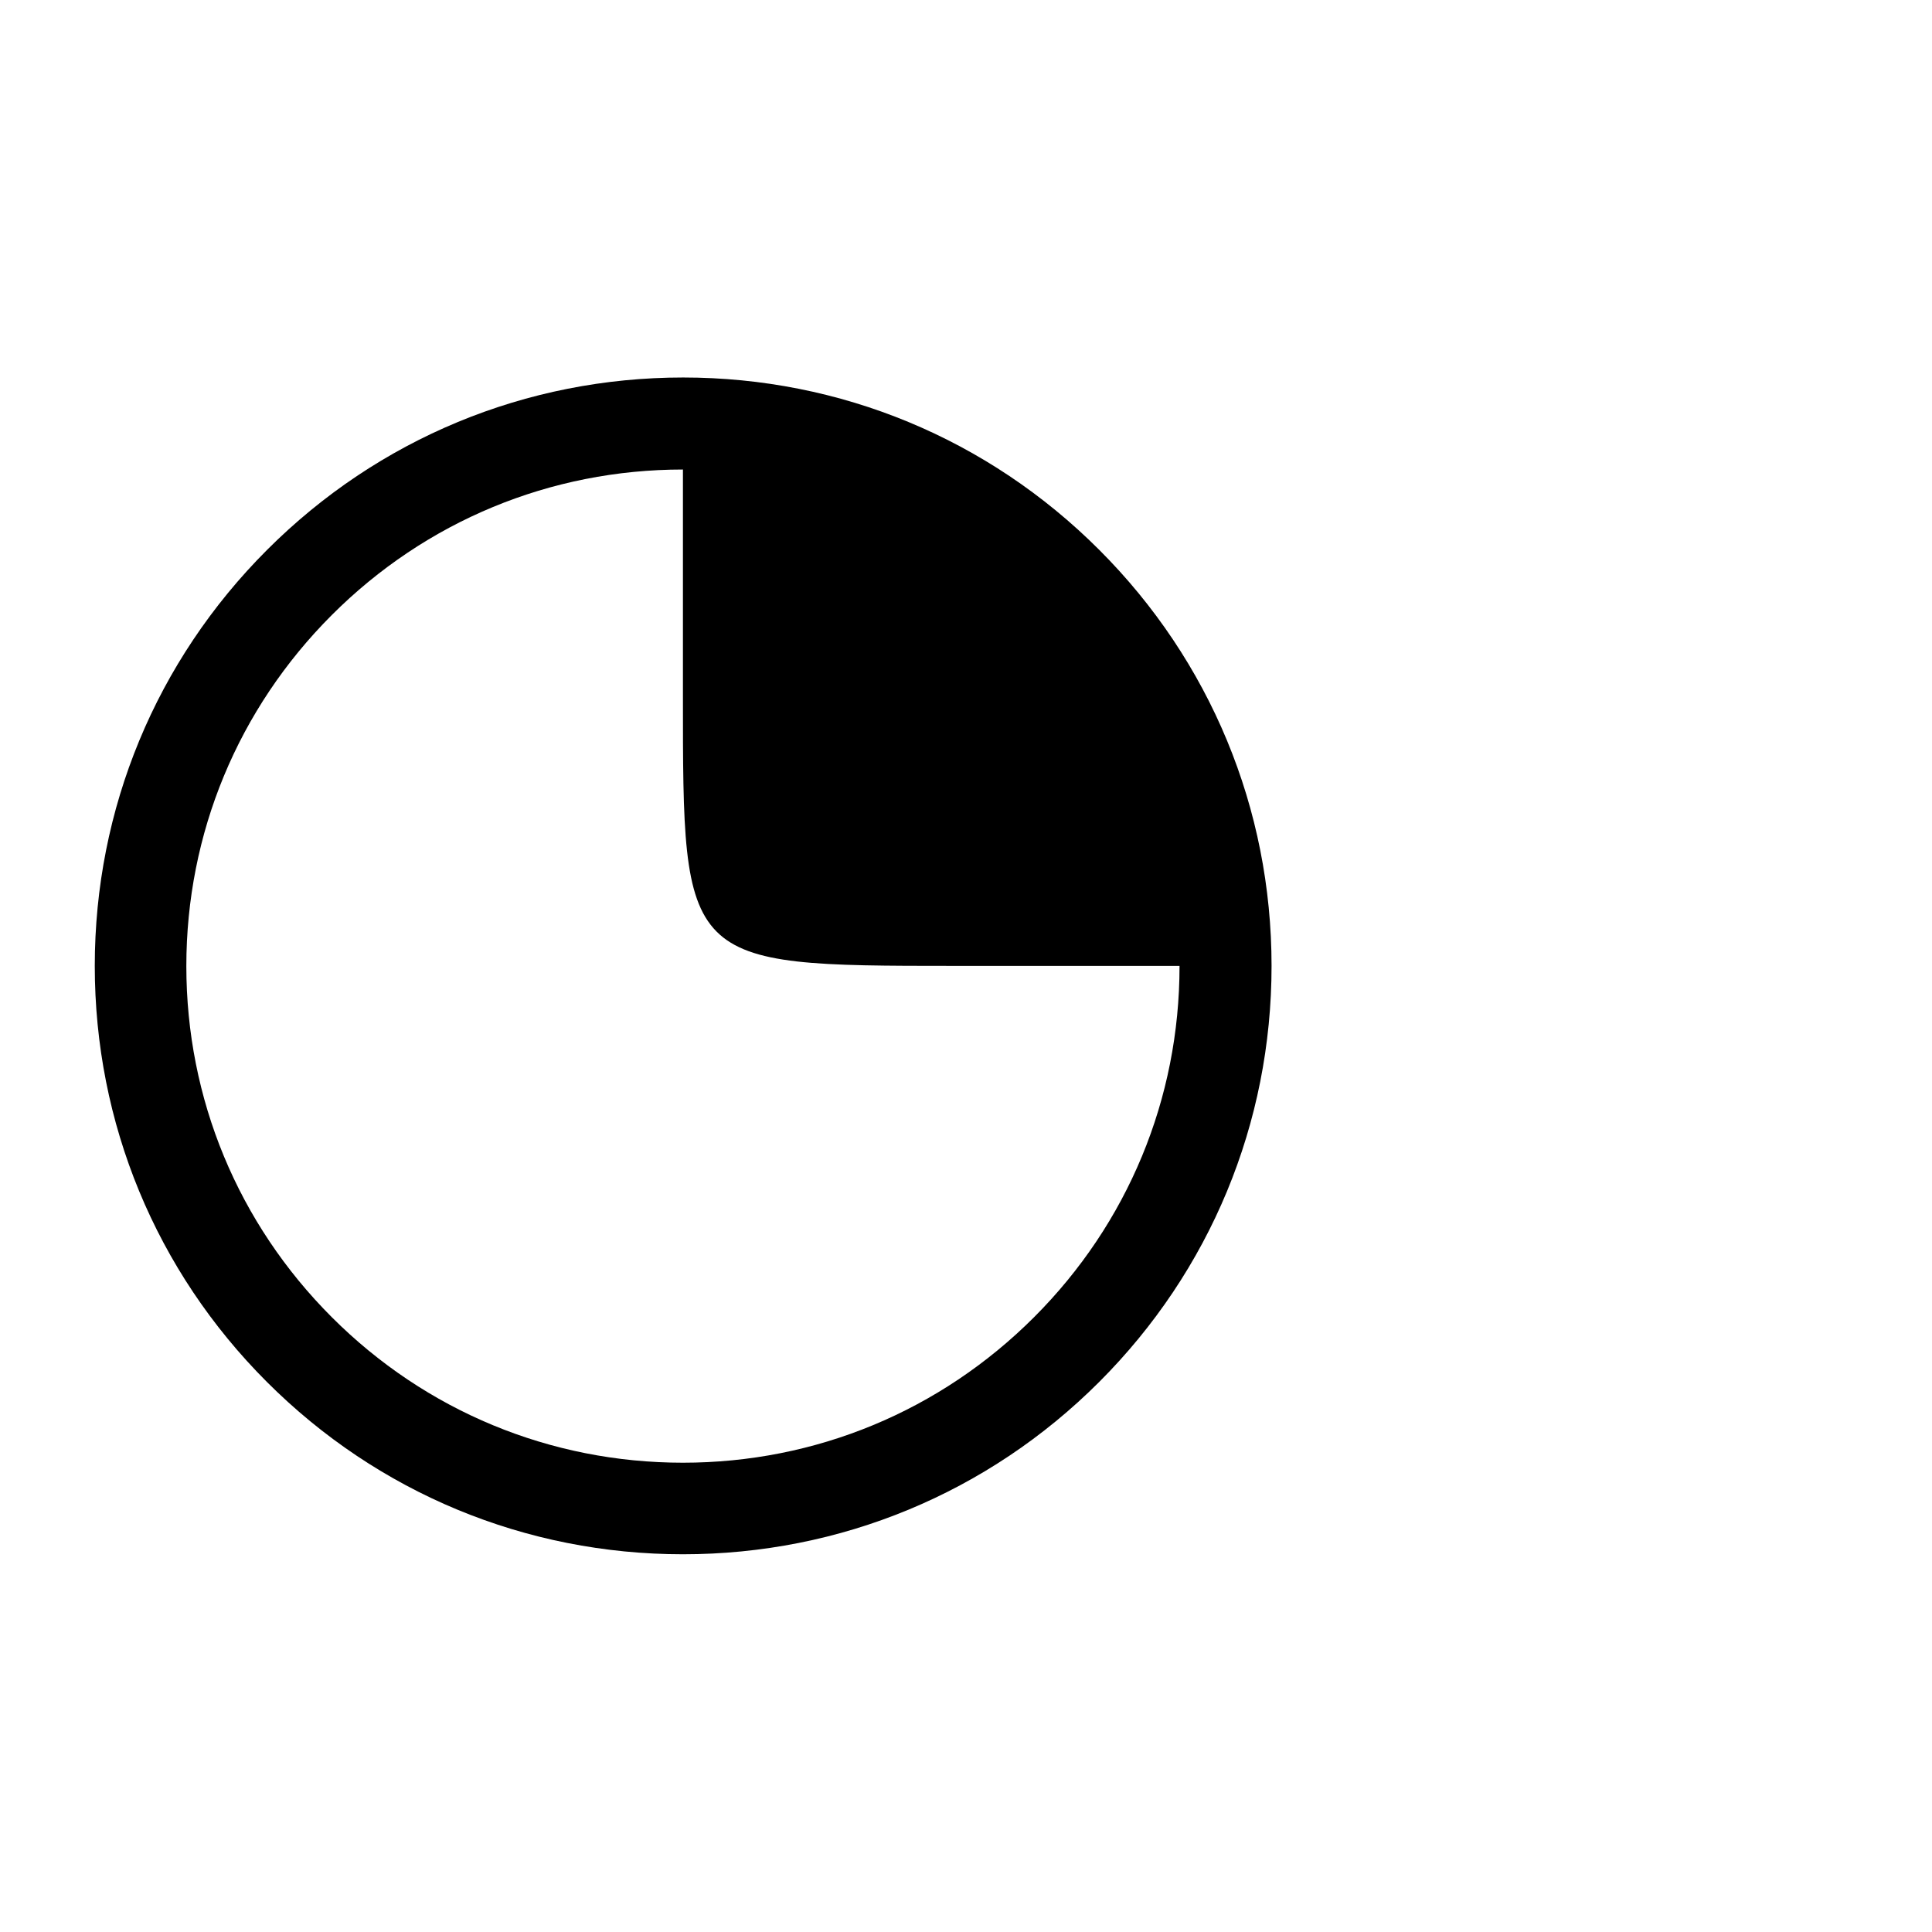
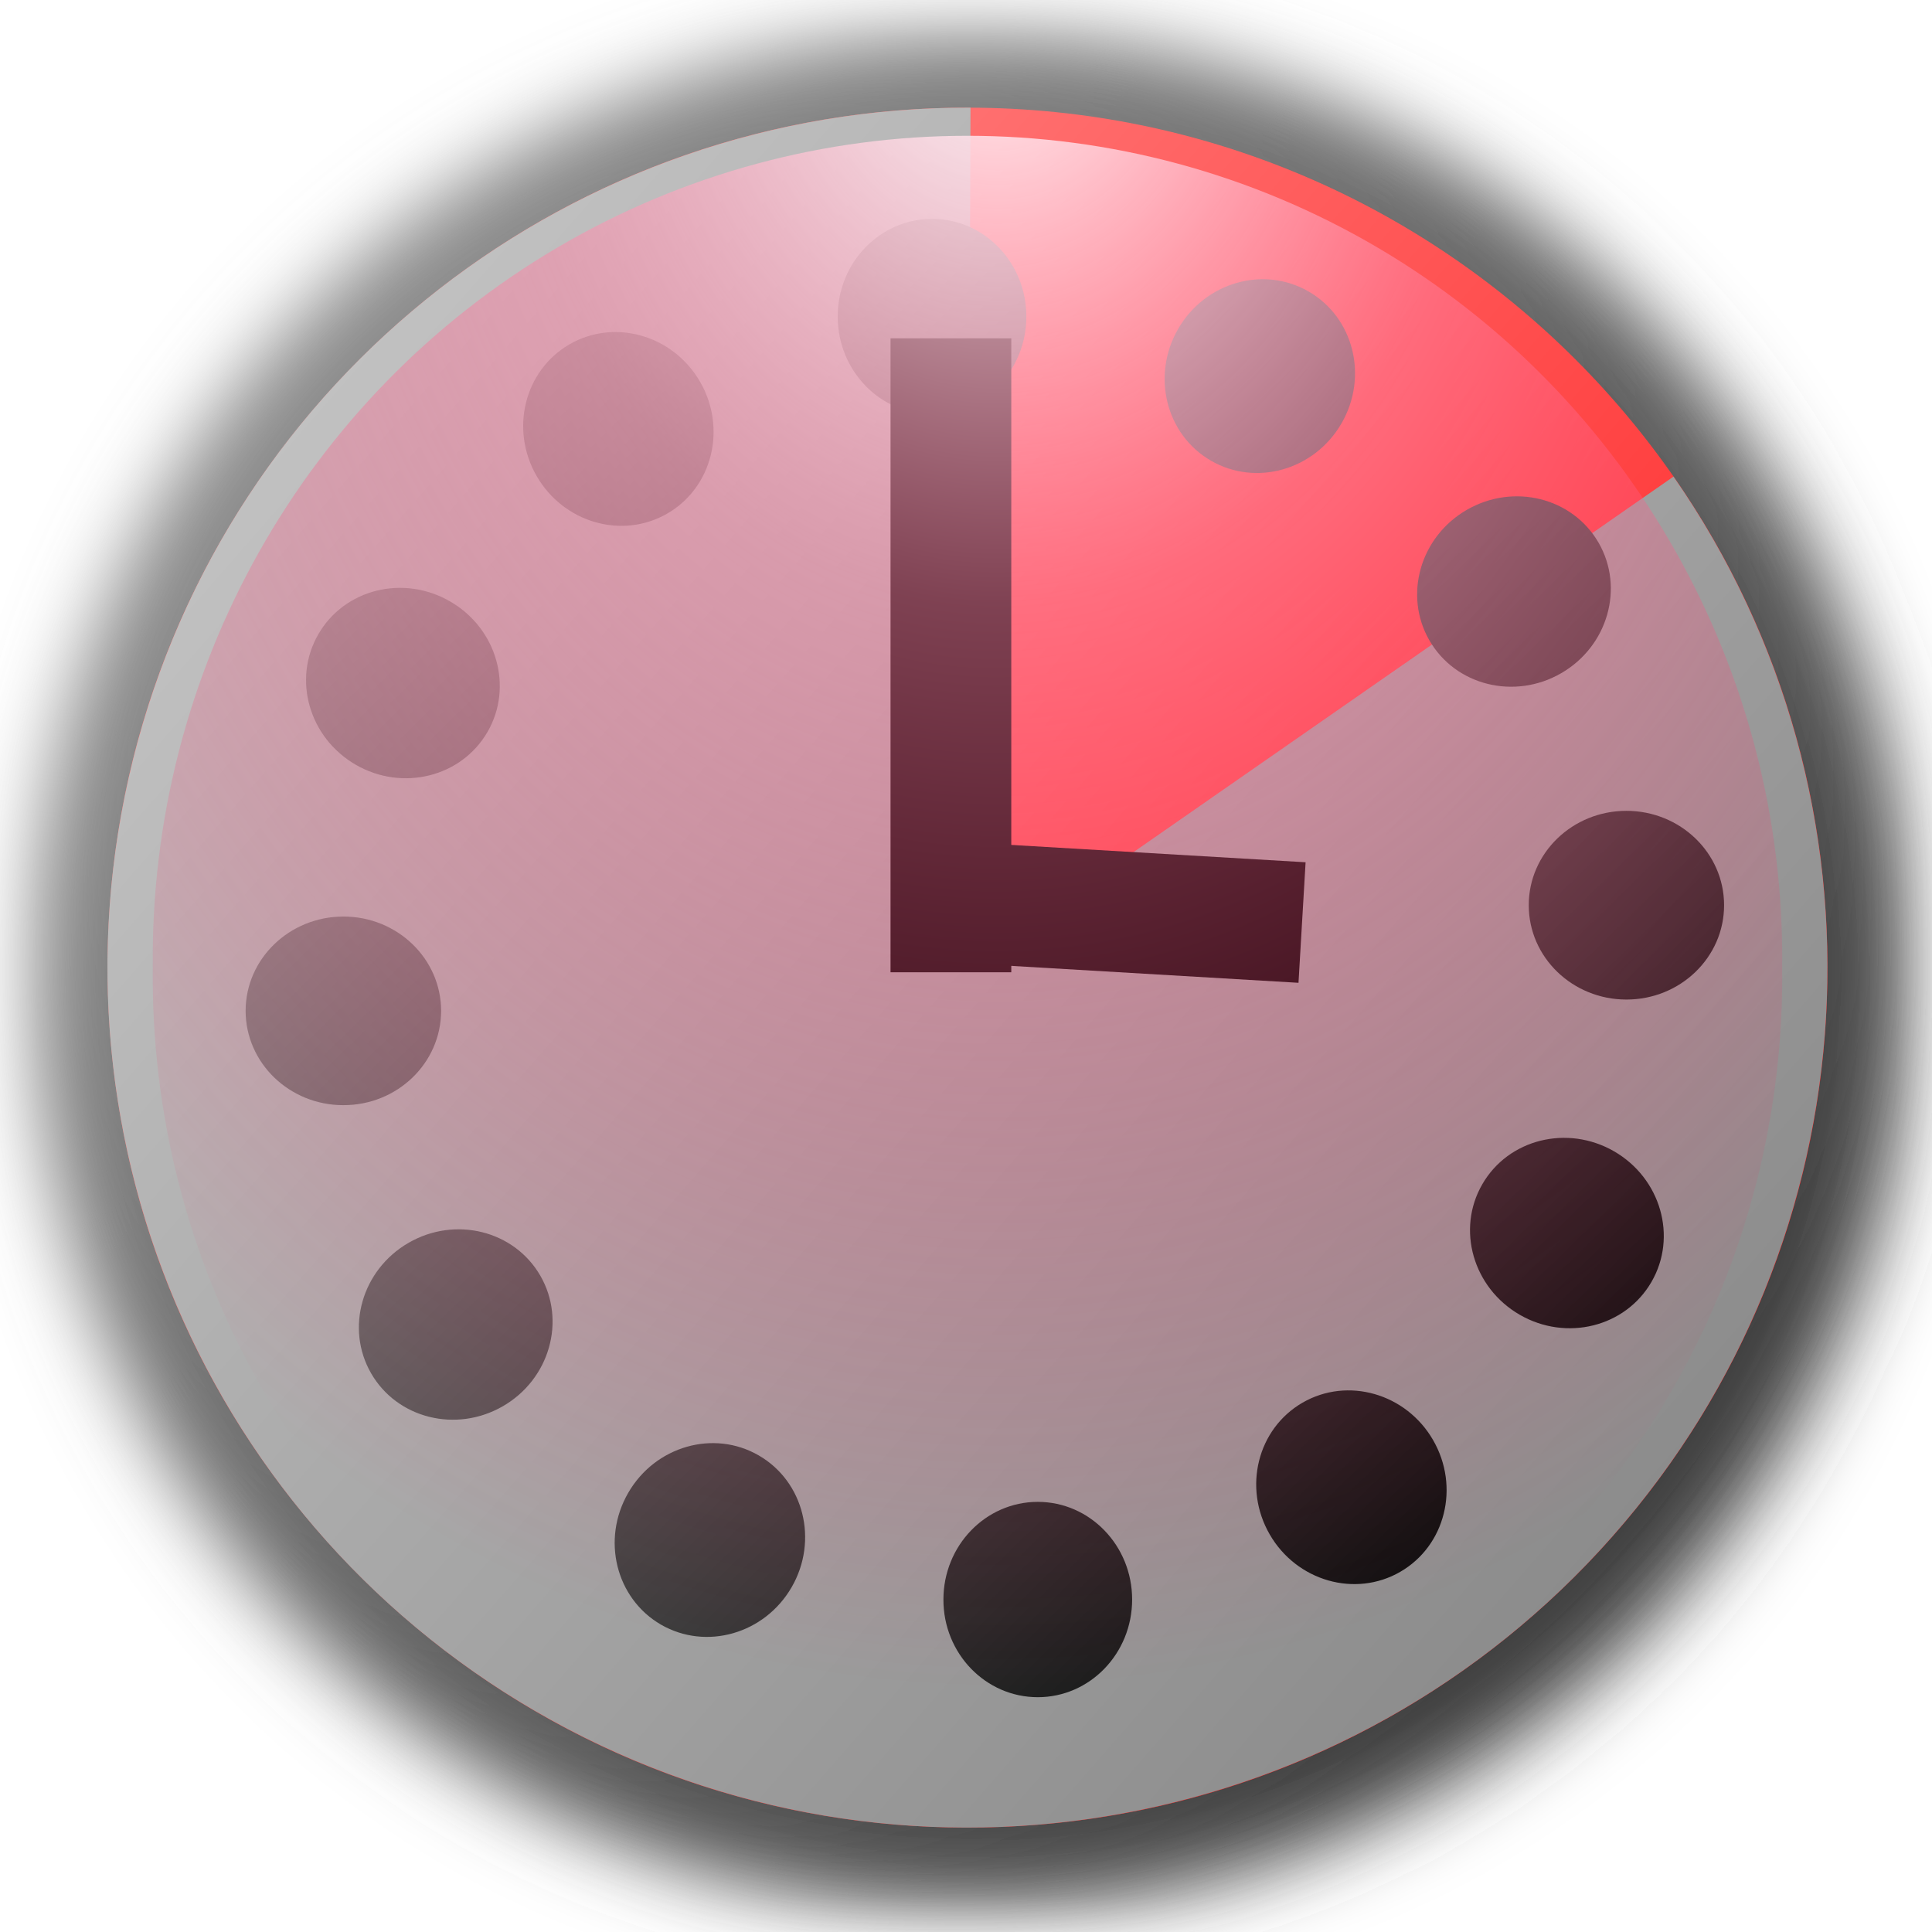
- <svg xmlns="http://www.w3.org/2000/svg" version="1.1" id="Ebene_1" x="0px" y="0px" viewBox="0 0 841.9 841.9" enable-background="new 0 0 841.9 841.9" xml:space="preserve">
-   <g>
-     <path d="M297.6,677.3c-68.5,0-132.9-26.7-181.3-75.1S41.3,489.4,41.3,420.9s26.7-132.9,75.1-181.3c48.4-48.4,112.8-75.1,181.3-75.1   s132.9,26.7,181.3,75.1c48.4,48.4,75.1,112.8,75.1,181.3s-26.7,132.9-75.1,181.3S366.1,677.3,297.6,677.3z M297.6,204.6   c-57.8,0-112.1,22.5-153,63.4c-40.9,40.9-63.4,95.2-63.4,153c0,57.8,22.5,112.1,63.4,153c40.9,40.9,95.2,63.4,153,63.4   c57.8,0,112.1-22.5,153-63.4c40.9-40.9,63.4-95.2,63.4-153c0-57.8-22.5-112.1-63.4-153C409.8,227.1,355.4,204.6,297.6,204.6z" />
+ <svg xmlns="http://www.w3.org/2000/svg" xmlns:xlink="http://www.w3.org/1999/xlink" width="16px" height="16px" id="svg2987" version="1.1">
+   <defs id="defs2989">
+     <linearGradient id="linearGradient4465">
+       <stop id="stop4467" offset="0" style="stop-color:#c1c1c1;stop-opacity:1;" />
+       <stop id="stop4469" offset="1" style="stop-color:#8c8c8c;stop-opacity:1;" />
+     </linearGradient>
+     <linearGradient id="linearGradient4424">
+       <stop style="stop-color:#000000;stop-opacity:1;" offset="0" id="stop4426" />
+       <stop style="stop-color:#b3b3b3;stop-opacity:1;" offset="1" id="stop4428" />
+     </linearGradient>
+     <linearGradient id="linearGradient4357">
+       <stop id="stop4359" offset="0" style="stop-color:#ffffff;stop-opacity:1;" />
+       <stop style="stop-color:#ff84a6;stop-opacity:0.498;" offset="0.364" id="stop4473" />
+       <stop id="stop4361" offset="1" style="stop-color:#ff0a4d;stop-opacity:0;" />
+     </linearGradient>
+     <linearGradient id="linearGradient4347">
+       <stop id="stop4349" offset="0" style="stop-color:#909090;stop-opacity:1;" />
+       <stop id="stop4351" offset="1" style="stop-color:#3c3c3c;stop-opacity:1;" />
+     </linearGradient>
+     <linearGradient id="linearGradient3767">
+       <stop style="stop-color:#ff8282;stop-opacity:1;" offset="0" id="stop3769" />
+       <stop style="stop-color:#ff1919;stop-opacity:1;" offset="1" id="stop3771" />
+     </linearGradient>
+     <linearGradient xlink:href="#linearGradient4347" id="linearGradient3779" x1="2.225" y1="2.83" x2="14.039" y2="13.172" gradientUnits="userSpaceOnUse" />
+     <filter id="filter4339">
+       <feGaussianBlur stdDeviation="0.324" id="feGaussianBlur4341" />
+     </filter>
+     <linearGradient xlink:href="#linearGradient3767" id="linearGradient4345" gradientUnits="userSpaceOnUse" x1="2.225" y1="2.83" x2="14.039" y2="13.172" />
+     <linearGradient xlink:href="#linearGradient4424" id="linearGradient4430" x1="10.74" y1="16.149" x2="6.306" y2="-1.28" gradientUnits="userSpaceOnUse" />
+     <radialGradient xlink:href="#linearGradient4357" id="radialGradient4440" gradientUnits="userSpaceOnUse" gradientTransform="matrix(1.571298,0.01074232,-0.01353758,1.980168,-4.565548,-0.6835587)" cx="8.198" cy="-0.08" fx="8.198" fy="-0.08" r="7.778" />
+     <linearGradient xlink:href="#linearGradient4465" id="linearGradient4471" gradientUnits="userSpaceOnUse" x1="2.225" y1="2.83" x2="14.039" y2="13.172" />
+   </defs>
+   <g id="layer4" style="display:inline">
+     <path style="fill:url(#linearGradient3779);fill-opacity:1;stroke:none;display:inline;filter:url(#filter4339)" id="path2997" d="m 15.822,8.133 a 7.778,7.778 0 1 1 -15.556,0 7.778,7.778 0 1 1 15.556,0 z" transform="translate(0,-0.08838835)" />
  </g>
-   <path d="M 478.3,253.4 297.6,184.6 c 0,0 0,78.8 0,118.2 0,117.5 -0.4,118.1 118.2,118.1 39.4,0 118.2,0 118.2,0 z" id="polygon7" />
+   <g id="layer1" style="display:inline">
+     <path transform="matrix(0.9156293,0,0,0.9156293,0.6473722,0.5665854)" d="m 15.822,8.133 a 7.778,7.778 0 1 1 -15.556,0 7.778,7.778 0 1 1 15.556,0 z" id="path4343" style="fill:url(#linearGradient4345);fill-opacity:1;stroke:none" />
+   </g>
+   <g id="layer5" style="display:inline">
+     <path style="fill:url(#linearGradient4471);fill-opacity:1;stroke:none;display:inline" id="path4462" d="M 14.429,3.692 A 7.778,7.778 0 1 1 8.071,0.355 L 8.043,8.133 z" transform="matrix(0.9156293,0,0,0.9156293,0.6473722,0.5665854)" />
+   </g>
+   <g id="layer2" style="display:inline">
+     <path id="use4309" transform="matrix(0.773237,-0.4464286,0.4464286,0.773237,-1.97159,5.552933)" style="fill:url(#linearGradient4430);fill-opacity:1;stroke:none" d="M 8.875,2.031 C 8.875,2.532 8.483,2.938 8,2.938 7.517,2.938 7.125,2.532 7.125,2.031 7.125,1.531 7.517,1.125 8,1.125 c 0.483,0 0.875,0.406 0.875,0.906 z M 5.848,2.636 C 6.099,3.069 5.962,3.617 5.544,3.858 5.125,4.1 4.583,3.944 4.333,3.511 4.083,3.077 4.219,2.53 4.638,2.289 5.056,2.047 5.598,2.202 5.848,2.636 z M 3.53,4.673 C 3.963,4.923 4.119,5.465 3.877,5.884 3.635,6.302 3.088,6.439 2.655,6.188 2.221,5.938 2.066,5.396 2.307,4.977 2.549,4.559 3.096,4.423 3.53,4.673 z m -0.99,2.923 c 0.501,0 0.906,0.392 0.906,0.875 0,0.483 -0.406,0.875 -0.906,0.875 -0.501,0 -0.906,-0.392 -0.906,-0.875 0,-0.483 0.406,-0.875 0.906,-0.875 z M 3.145,10.623 c 0.433,-0.25 0.981,-0.114 1.222,0.305 0.242,0.419 0.086,0.961 -0.347,1.211 C 3.586,12.389 3.039,12.252 2.797,11.834 2.556,11.415 2.711,10.873 3.145,10.623 z m 2.037,2.319 c 0.25,-0.433 0.792,-0.589 1.211,-0.347 0.419,0.242 0.555,0.789 0.305,1.222 -0.25,0.433 -0.792,0.589 -1.211,0.347 C 5.068,13.922 4.931,13.375 5.182,12.942 z m 2.923,0.99 c 0,-0.501 0.392,-0.906 0.875,-0.906 0.483,0 0.875,0.406 0.875,0.906 0,0.501 -0.392,0.906 -0.875,0.906 -0.483,0 -0.875,-0.406 -0.875,-0.906 z M 11.132,13.327 c -0.25,-0.433 -0.114,-0.981 0.305,-1.222 0.419,-0.242 0.961,-0.086 1.211,0.347 0.25,0.433 0.114,0.981 -0.305,1.222 -0.419,0.242 -0.961,0.086 -1.211,-0.347 z m 2.319,-2.037 c -0.433,-0.25 -0.589,-0.792 -0.347,-1.211 0.242,-0.419 0.789,-0.555 1.222,-0.305 0.433,0.25 0.589,0.792 0.347,1.211 -0.242,0.419 -0.789,0.555 -1.222,0.305 z M 14.44,8.366 c -0.501,0 -0.906,-0.392 -0.906,-0.875 0,-0.483 0.406,-0.875 0.906,-0.875 0.501,0 0.906,0.392 0.906,0.875 0,0.483 -0.406,0.875 -0.906,0.875 z M 13.835,5.34 C 13.402,5.59 12.855,5.454 12.613,5.035 12.371,4.617 12.527,4.074 12.96,3.824 c 0.433,-0.25 0.981,-0.114 1.222,0.305 0.242,0.419 0.086,0.961 -0.347,1.211 z M 11.798,3.021 C 11.548,3.454 11.006,3.61 10.588,3.368 10.169,3.127 10.033,2.579 10.283,2.146 10.533,1.712 11.075,1.557 11.494,1.799 11.912,2.04 12.049,2.587 11.798,3.021 z" />
+     <path style="fill:none;stroke:#000000;stroke-width:1px;stroke-linecap:butt;stroke-linejoin:miter;stroke-opacity:1" d="m 7.875,2.802 0,5.25" id="path4436" />
+     <path style="fill:none;stroke:#000000;stroke-width:1px;stroke-linecap:butt;stroke-linejoin:miter;stroke-opacity:1" d="M 7.778,7.463 10.783,7.64" id="path4438" />
+   </g>
+   <g id="layer3" style="display:inline">
+     <path style="fill:url(#radialGradient4440);fill-opacity:1;stroke:none" id="path4353" d="m 15.412,8.133 a 7.369,7.437 0 1 1 -14.737,0 7.369,7.437 0 1 1 14.737,0 z" transform="matrix(0.9156293,0,0,0.9156293,0.6473722,0.5665854)" />
+   </g>
</svg>
